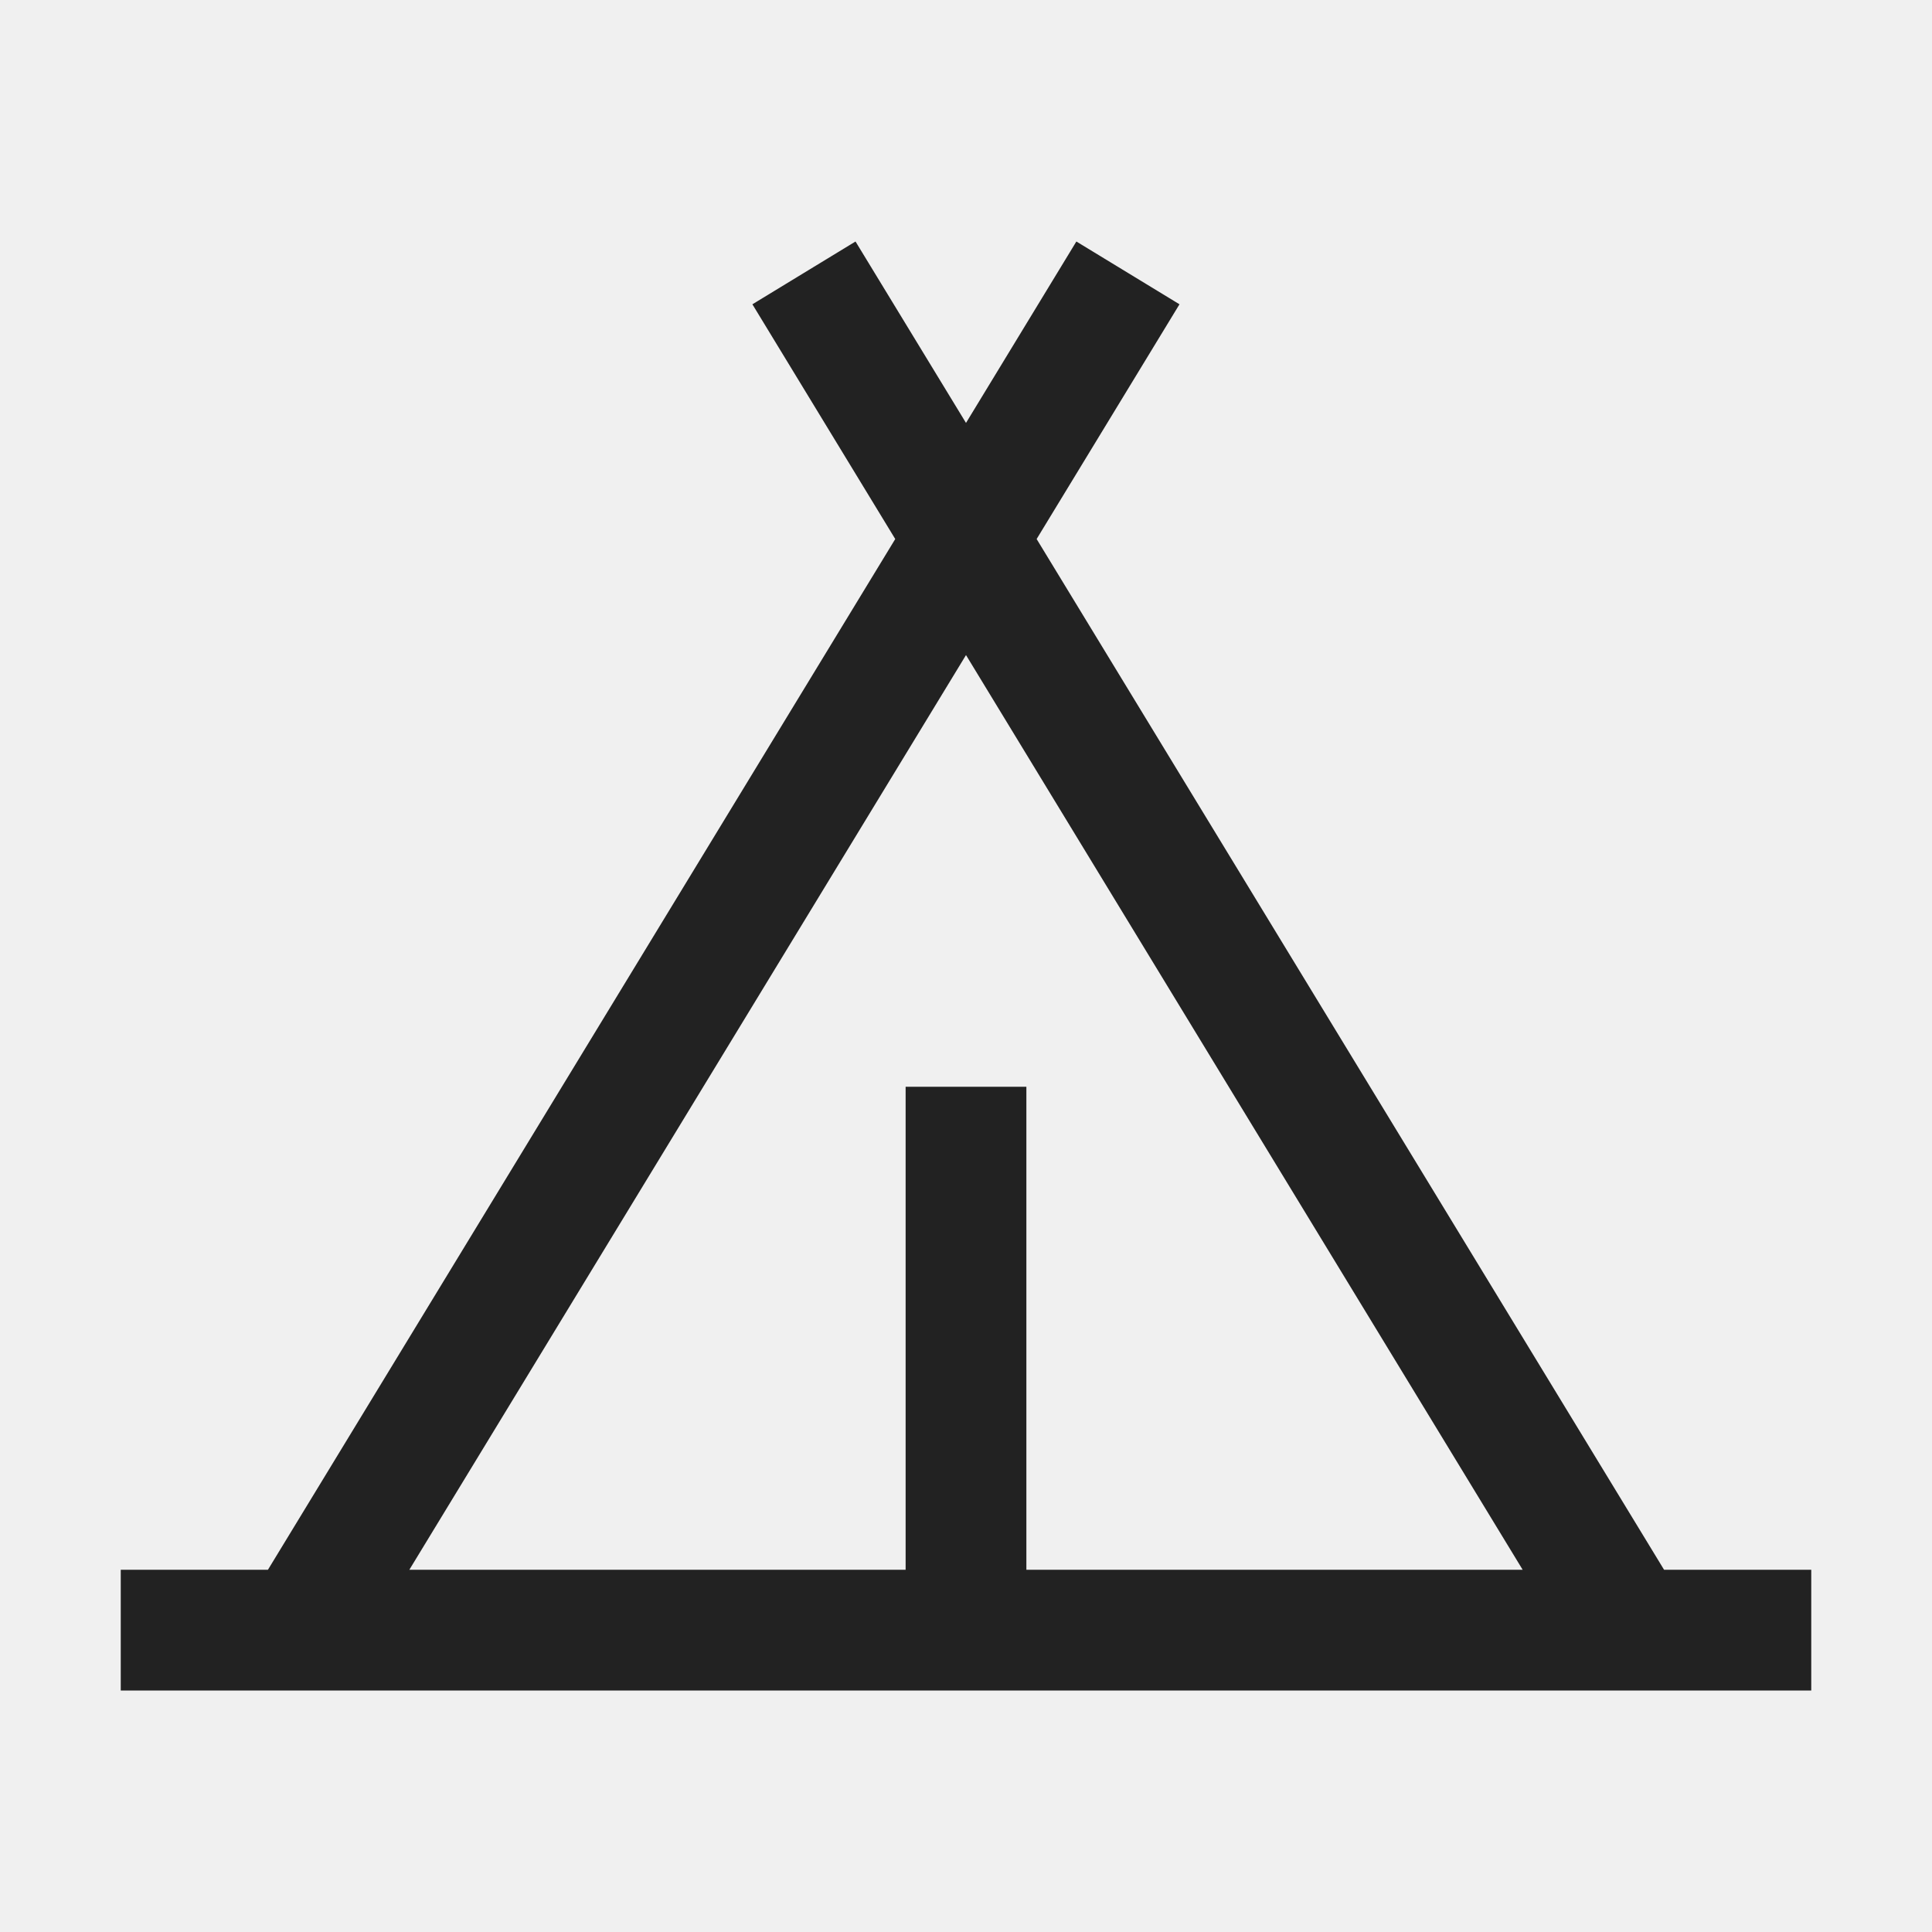
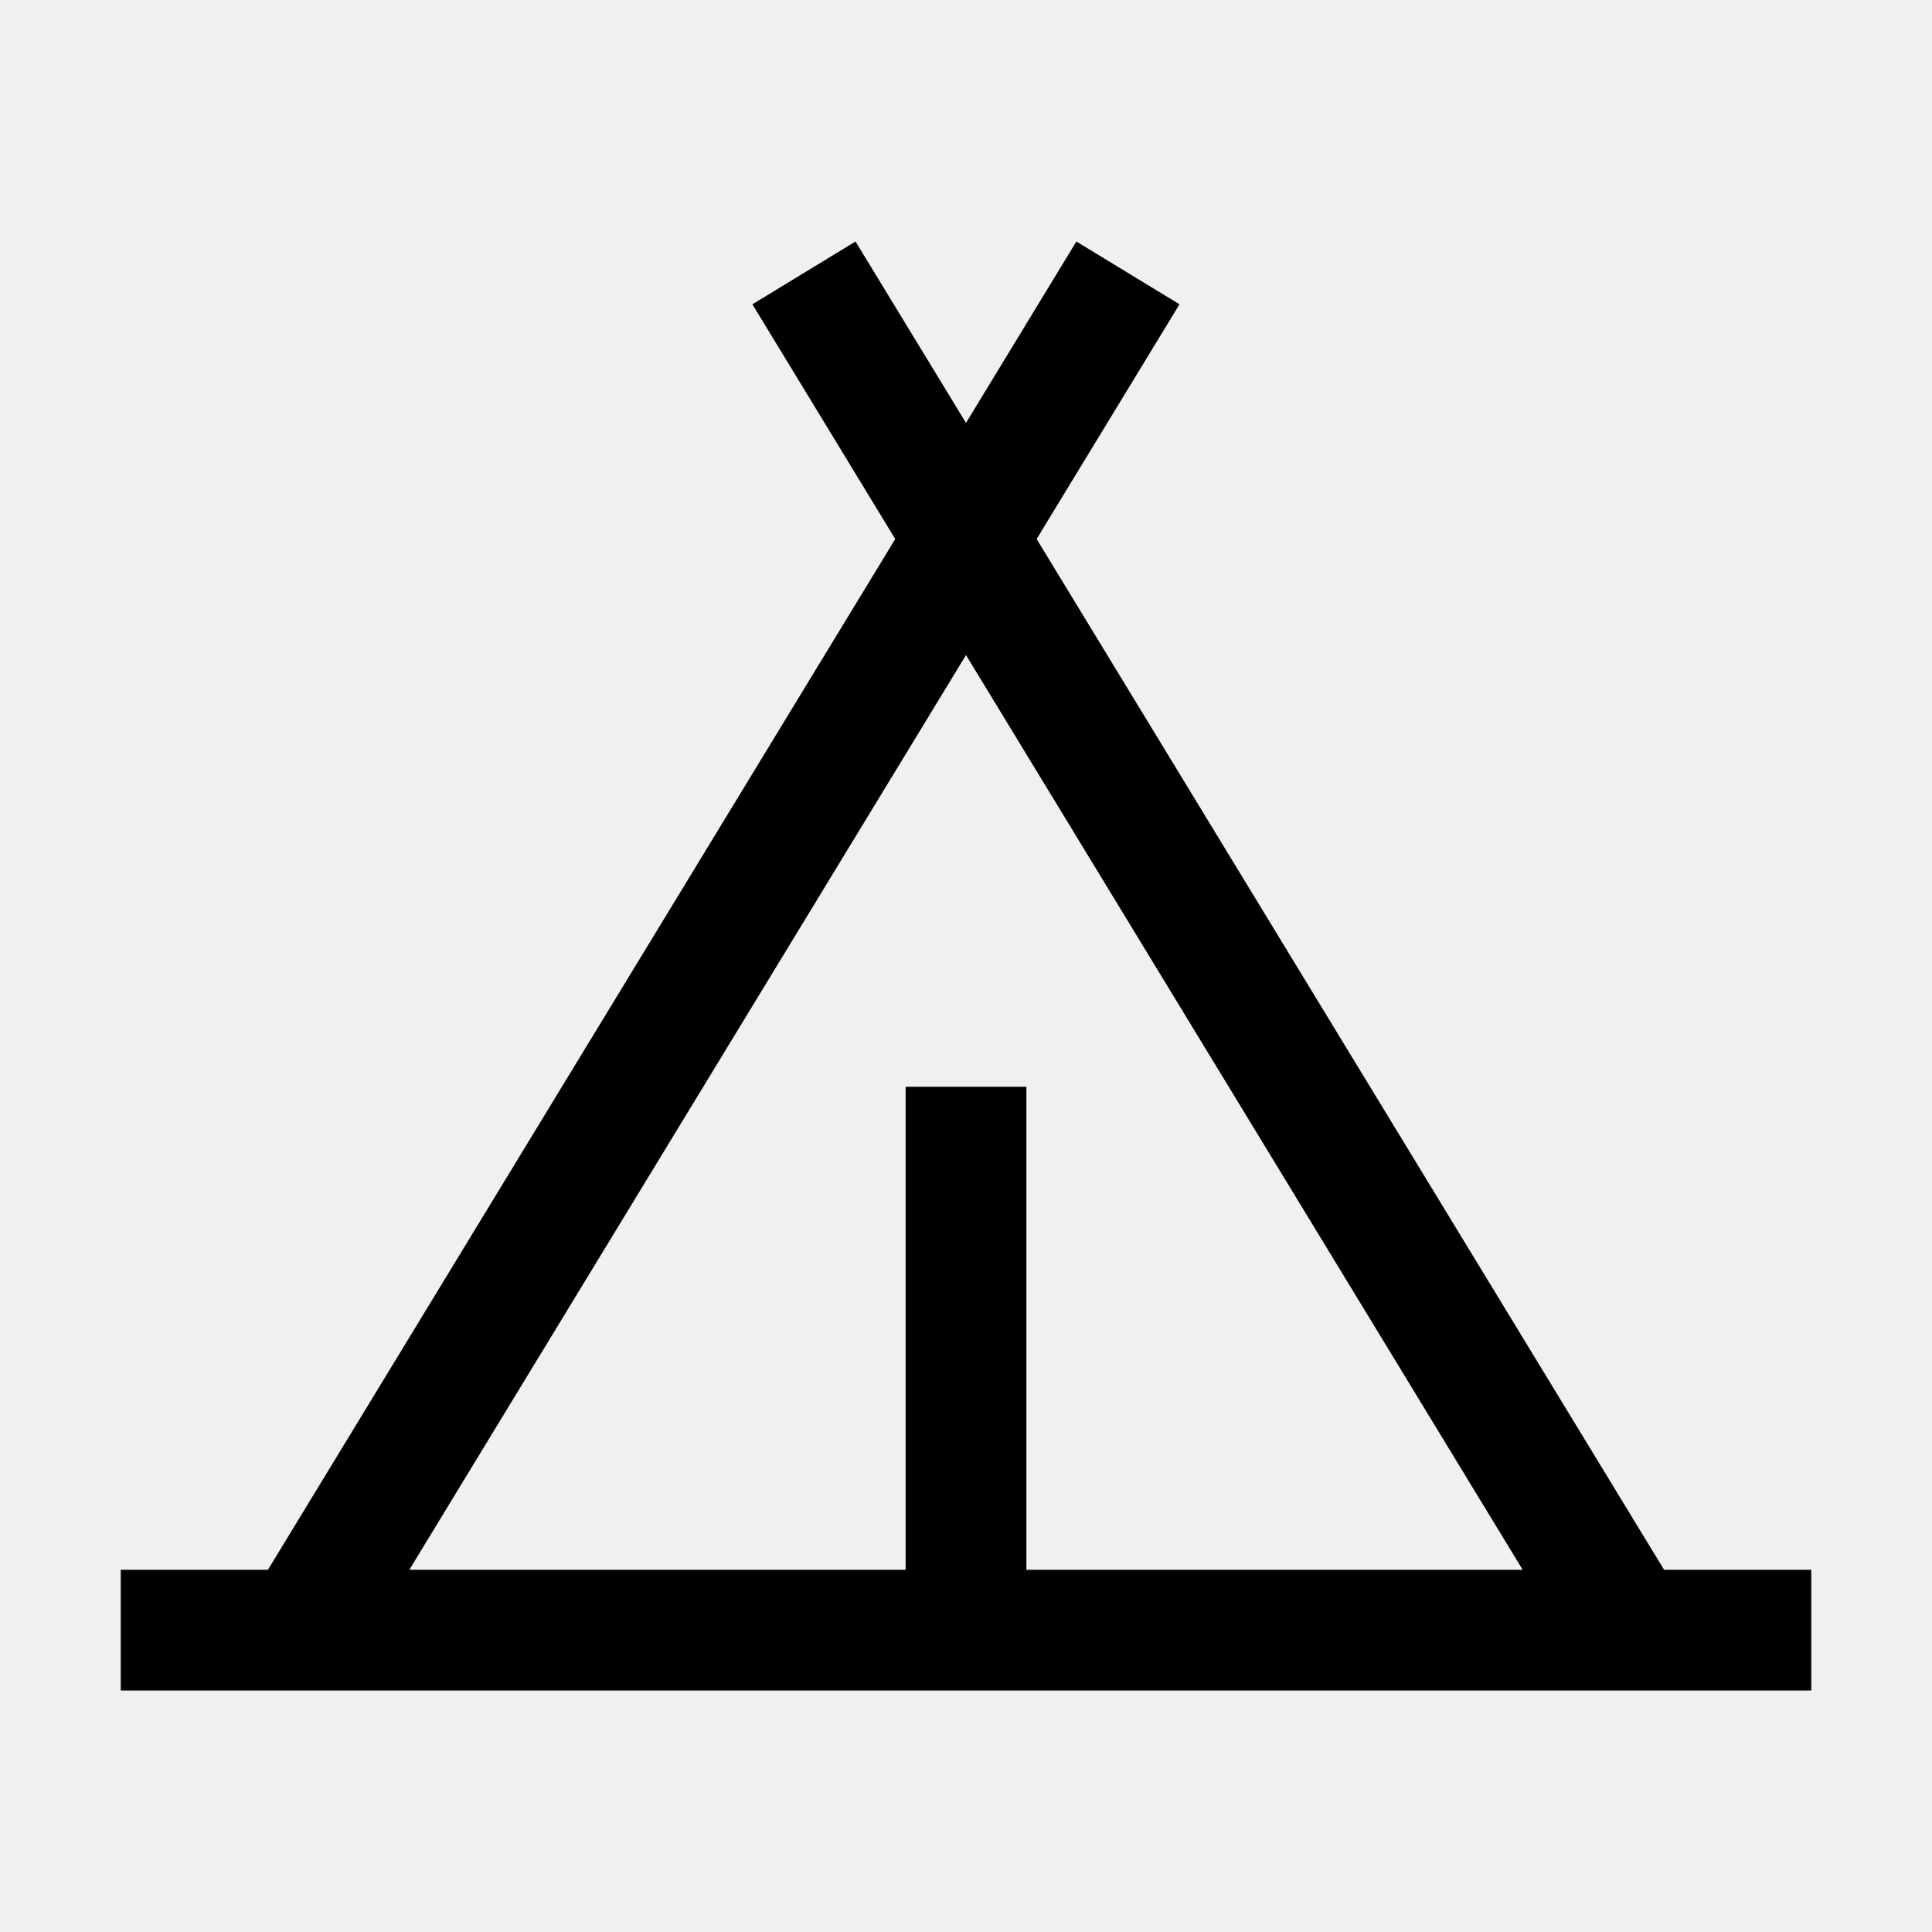
<svg xmlns="http://www.w3.org/2000/svg" viewBox="0 0 32 32">
  <style>
-     path { fill: #222; }
-     @media (prefers-color-scheme: dark) {
-       path { fill: #ffffff; }
+     path {
+       fill: light-dark(#222, #fff)
    }
+ 
  </style>
  <path d="M27.562 26L17.17 8.928l2.366-3.888L17.828 4L16 7.005L14.17 4l-1.708 1.04l2.366 3.888L4.438 26H2v2h28v-2zM16 10.85L25.22 26H17v-8h-2v8H6.78z" />
</svg>
